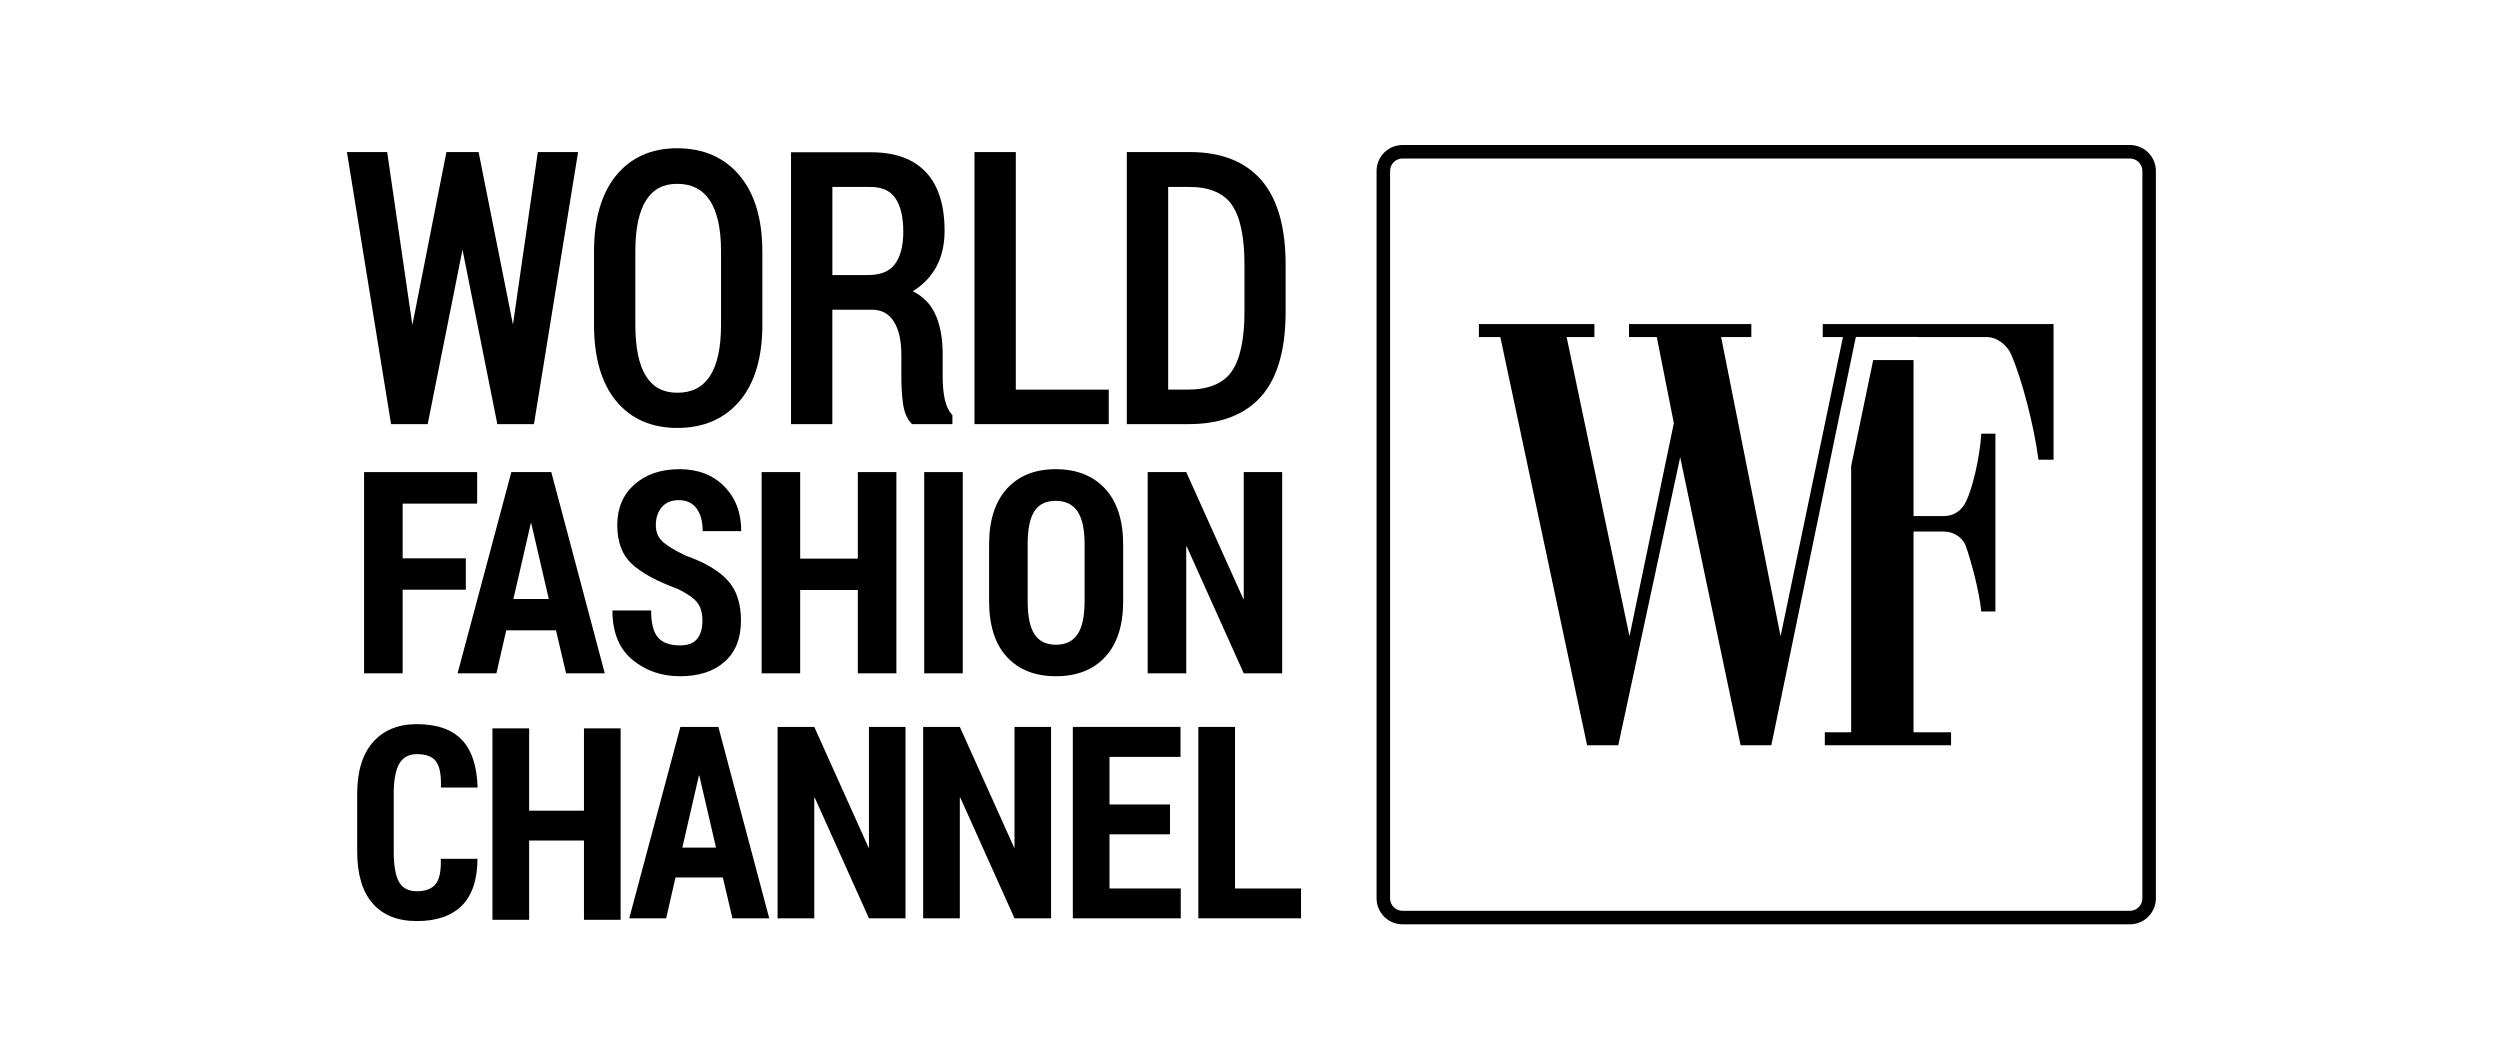
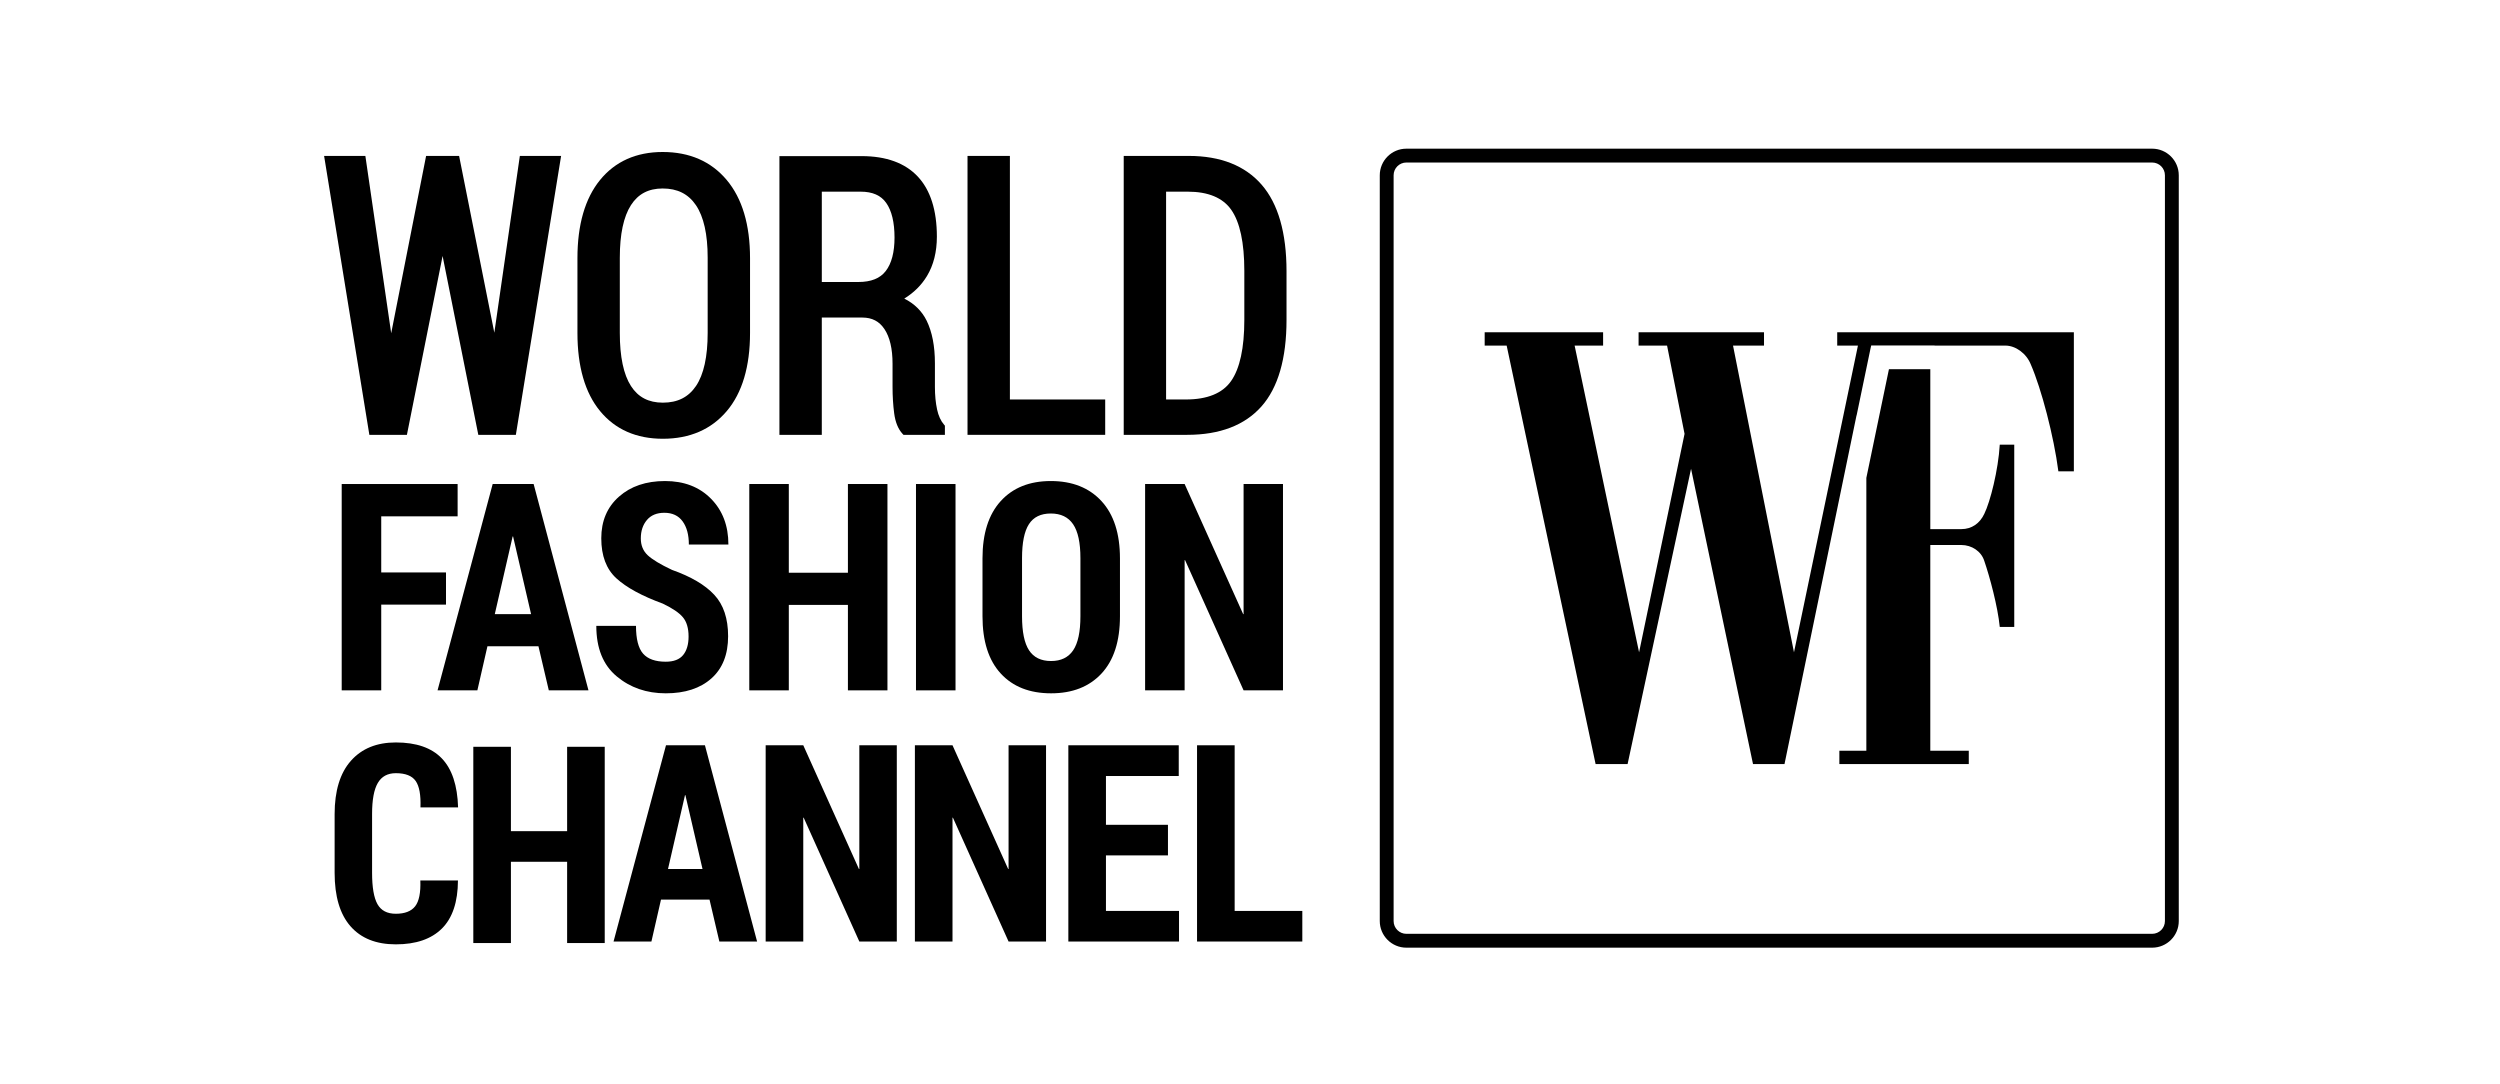
- <svg xmlns="http://www.w3.org/2000/svg" version="1.1" id="Слой_1" x="0px" y="0px" width="71px" height="30px" viewBox="0 0 356.79 179.012" enable-background="new 0 0 356.79 179.012" xml:space="preserve">
+ <svg xmlns="http://www.w3.org/2000/svg" version="1.1" id="Слой_1" x="0px" y="0px" width="69.25px" height="30px" viewBox="0 0 356.79 179.012" enable-background="new 0 0 356.79 179.012" xml:space="preserve">
  <g>
    <g>
      <g>
        <path d="M284.662,54.917h-7.948h-1.259v2.204h1.259h2.163l-0.224,1.095l-10.344,49.604l-10.076-50.699h5.121v-2.204h-20.731     v2.204h4.708l2.89,14.591l-7.516,36.108l-10.654-50.699h4.708v-2.204h-19.575v2.204h3.634l14.702,69.173h5.286l10.489-48.81     l10.242,48.81h5.204l9.357-45.298l-0.001,0l0.083-0.399l2.473-11.974v0.074l2.293-11.032l0.129-0.569h10.473v0.025h11.706     c1.652,0,3.469,1.259,4.212,3.149c1.735,3.989,3.8,11.861,4.543,17.634h2.56V54.917H284.662z" />
        <path d="M302.322,73.497c-0.248,4.198-1.569,9.447-2.56,11.441c-0.743,1.575-2.065,2.519-3.8,2.519h-5.121V61.022h-6.837     l-3.735,17.97v45.099h-4.46v2.204h21.391v-2.204h-6.36V90.081h5.121c1.734,0,3.304,1.049,3.8,2.624     c0.908,2.624,2.23,7.557,2.56,10.916h2.396V73.497H302.322z" />
      </g>
      <path d="M327.51,156.639H204.244c-2.426,0-4.4-1.973-4.4-4.399V28.973c0-2.426,1.974-4.399,4.4-4.399H327.51    c2.426,0,4.4,1.973,4.4,4.399V152.24C331.91,154.666,329.936,156.639,327.51,156.639z M204.244,26.862    c-1.164,0-2.111,0.946-2.111,2.11V152.24c0,1.164,0.947,2.11,2.111,2.11H327.51c1.164,0,2.111-0.946,2.111-2.11V28.973    c0-1.164-0.947-2.11-2.111-2.11H204.244z" />
    </g>
    <g>
      <polygon points="45.503,99.936 34.799,99.936 34.799,114.106 28.264,114.106 28.264,80.003 47.424,80.003 47.424,85.344     34.799,85.344 34.799,94.618 45.503,94.618   " />
      <path d="M60.785,106.822h-8.433l-1.663,7.284h-6.582l9.112-34.103h6.769l9.065,34.103h-6.557L60.785,106.822z M53.569,101.504    h5.996l-2.974-12.835H56.52L53.569,101.504z" />
      <path d="M85.598,105.206c0-1.359-0.308-2.414-0.925-3.163c-0.618-0.749-1.729-1.506-3.337-2.273    c-3.453-1.265-6.008-2.657-7.671-4.18c-1.665-1.523-2.496-3.727-2.496-6.618c0-2.857,0.973-5.149,2.916-6.874    c1.945-1.725,4.486-2.588,7.625-2.588c3.139,0,5.669,0.973,7.588,2.916c1.922,1.945,2.882,4.471,2.882,7.578h-6.535    c0-1.608-0.343-2.886-1.031-3.829c-0.686-0.945-1.694-1.418-3.022-1.418c-1.249,0-2.21,0.398-2.88,1.194    c-0.673,0.796-1.008,1.812-1.008,3.045c0,1.139,0.378,2.065,1.137,2.776c0.757,0.71,2.096,1.518,4.016,2.423    c3.139,1.11,5.471,2.482,6.992,4.122c1.524,1.641,2.284,3.922,2.284,6.841c0,3.014-0.922,5.341-2.765,6.98    s-4.357,2.459-7.541,2.459c-3.171,0-5.876-0.937-8.118-2.812c-2.241-1.873-3.361-4.653-3.361-8.337h6.559    c0,2.171,0.39,3.7,1.171,4.59c0.78,0.89,2.031,1.335,3.749,1.335c1.312,0,2.267-0.367,2.869-1.1    C85.296,107.539,85.598,106.518,85.598,105.206" />
      <polygon points="118.47,114.107 111.935,114.107 111.935,99.983 102.166,99.983 102.166,114.107 95.633,114.107 95.633,80.001     102.166,80.001 102.166,94.666 111.935,94.666 111.935,80.001 118.47,80.001   " />
      <rect x="123.186" y="80.002" width="6.535" height="34.106" />
      <path d="M156.901,101.856c0,4.122-1.016,7.276-3.045,9.463c-2.029,2.186-4.81,3.278-8.339,3.278c-3.545,0-6.32-1.092-8.325-3.278    c-2.008-2.186-3.012-5.341-3.012-9.463V92.3c0-4.106,1.004-7.265,3.012-9.474c2.006-2.21,4.767-3.316,8.28-3.316    c3.543,0,6.335,1.106,8.372,3.316c2.037,2.21,3.057,5.369,3.057,9.474V101.856z M150.366,92.253c0-2.545-0.402-4.412-1.206-5.598    s-2.033-1.78-3.688-1.78c-1.657,0-2.863,0.59-3.62,1.769c-0.759,1.178-1.137,3.049-1.137,5.61v9.604    c0,2.576,0.388,4.455,1.161,5.633c0.773,1.18,1.986,1.769,3.641,1.769c1.639,0,2.859-0.594,3.655-1.78    c0.796-1.186,1.194-3.061,1.194-5.622V92.253z" />
      <polygon points="183.847,114.107 177.335,114.107 167.661,92.581 167.59,92.581 167.59,114.107 161.057,114.107 161.057,80.001     167.59,80.001 177.264,101.505 177.335,101.505 177.335,80.001 183.847,80.001   " />
      <polygon points="71.739,155.874 65.524,155.874 65.524,142.441 56.234,142.441 56.234,155.874 50.018,155.874 50.018,123.435     56.234,123.435 56.234,137.382 65.524,137.382 65.524,123.435 71.739,123.435   " />
      <path d="M47.479,145.531c-0.016,3.549-0.898,6.196-2.651,7.943c-1.753,1.743-4.292,2.616-7.62,2.616    c-3.253,0-5.751-0.998-7.496-2.996c-1.747-1.998-2.618-4.941-2.618-8.833v-9.69c0-3.847,0.894-6.784,2.684-8.812    c1.79-2.027,4.267-3.041,7.429-3.041c3.386,0,5.923,0.88,7.608,2.639c1.686,1.761,2.58,4.461,2.686,8.098h-6.218    c0.075-2.049-0.188-3.504-0.79-4.365c-0.602-0.863-1.696-1.292-3.286-1.292c-1.351,0-2.343,0.537-2.974,1.614    c-0.631,1.078-0.947,2.782-0.947,5.114v9.735c0,2.406,0.298,4.137,0.892,5.19c0.594,1.055,1.604,1.582,3.029,1.582    c1.484,0,2.551-0.412,3.198-1.235c0.645-0.826,0.931-2.247,0.857-4.267H47.479z" />
      <path d="M89.06,148.695h-8.021l-1.582,6.927h-6.259l8.667-32.437h6.437l8.621,32.437h-6.237L89.06,148.695z M82.198,143.636h5.704    l-2.829-12.208h-0.067L82.198,143.636z" />
      <polygon points="120.016,155.623 113.822,155.623 104.622,135.148 104.556,135.148 104.556,155.623 98.34,155.623 98.34,123.184     104.556,123.184 113.755,143.637 113.822,143.637 113.822,123.184 120.016,123.184   " />
      <polygon points="144.683,155.623 138.489,155.623 129.289,135.148 129.222,135.148 129.222,155.623 123.006,155.623     123.006,123.184 129.222,123.184 138.422,143.637 138.489,143.637 138.489,123.184 144.683,123.184   " />
      <polygon points="164.834,141.386 154.585,141.386 154.585,150.565 166.662,150.565 166.662,155.624 148.37,155.624     148.37,123.185 166.617,123.185 166.617,128.265 154.585,128.265 154.585,136.33 164.834,136.33   " />
      <polygon points="175.858,150.566 187.042,150.566 187.042,155.623 169.642,155.623 169.642,123.186 175.858,123.186   " />
      <polygon points="53.491,54.996 47.67,25.773 42.215,25.773 36.446,55.08 32.176,25.773 25.356,25.773 32.835,71.874     39.042,71.874 44.942,42.312 50.844,71.874 57.05,71.874 64.529,25.773 57.709,25.773   " />
      <path d="M81.317,25.123c-4.373,0-7.857,1.561-10.359,4.637c-2.474,3.043-3.729,7.386-3.729,12.91v12.366    c0,5.547,1.255,9.886,3.731,12.898c2.502,3.045,5.996,4.588,10.386,4.588c4.445,0,8.002-1.541,10.572-4.582    c2.547-3.012,3.839-7.355,3.839-12.904V42.67c0-5.526-1.296-9.871-3.853-12.918C89.327,26.68,85.764,25.123,81.317,25.123     M74.233,42.577c0-3.855,0.62-6.772,1.843-8.674c1.19-1.849,2.904-2.749,5.241-2.749c2.441,0,4.241,0.904,5.498,2.761    c1.288,1.9,1.939,4.814,1.939,8.663v12.459c0,3.912-0.647,6.859-1.924,8.757c-1.249,1.857-3.043,2.761-5.484,2.761    c-2.357,0-4.08-0.9-5.271-2.751c-1.224-1.9-1.843-4.849-1.843-8.767V42.577z" />
      <path d="M126.673,67.678c-0.237-1.102-0.357-2.349-0.357-3.706v-3.925c0-2.831-0.461-5.2-1.367-7.043    c-0.78-1.582-2.022-2.808-3.698-3.651c1.582-0.972,2.841-2.223,3.749-3.727c1.088-1.798,1.639-3.99,1.639-6.51    c0-4.349-1.059-7.688-3.149-9.924c-2.1-2.249-5.225-3.388-9.288-3.388h-13.588v46.07h7.004V52.488h6.702    c1.608,0,2.802,0.624,3.655,1.908c0.888,1.335,1.337,3.257,1.337,5.714v3.802c0,1.563,0.09,3.047,0.271,4.414    c0.192,1.459,0.655,2.594,1.376,3.374l0.161,0.174h6.845v-1.518l-0.133-0.153C127.287,69.576,126.897,68.727,126.673,67.678     M107.619,31.68h6.408c1.969,0,3.357,0.608,4.237,1.857c0.912,1.292,1.375,3.222,1.375,5.731c0,2.423-0.488,4.282-1.449,5.529    c-0.941,1.22-2.427,1.814-4.547,1.814h-6.023V31.68z" />
      <polygon points="138.708,25.772 131.704,25.772 131.704,71.874 154.461,71.874 154.461,66.029 138.708,66.029   " />
      <path d="M180.324,30.535c-2.747-3.161-6.798-4.763-12.041-4.763h-10.761v46.101h10.496c5.378,0,9.508-1.58,12.272-4.696    c2.747-3.098,4.141-7.912,4.141-14.304v-8.039C184.432,38.484,183.049,33.672,180.324,30.535 M164.526,31.68h3.58    c3.369,0,5.786,1.004,7.182,2.986c1.439,2.041,2.169,5.441,2.169,10.106v8.102c0,4.645-0.739,8.049-2.198,10.121    c-1.416,2.012-3.922,3.033-7.447,3.033h-3.286V31.68z" />
    </g>
  </g>
</svg>
